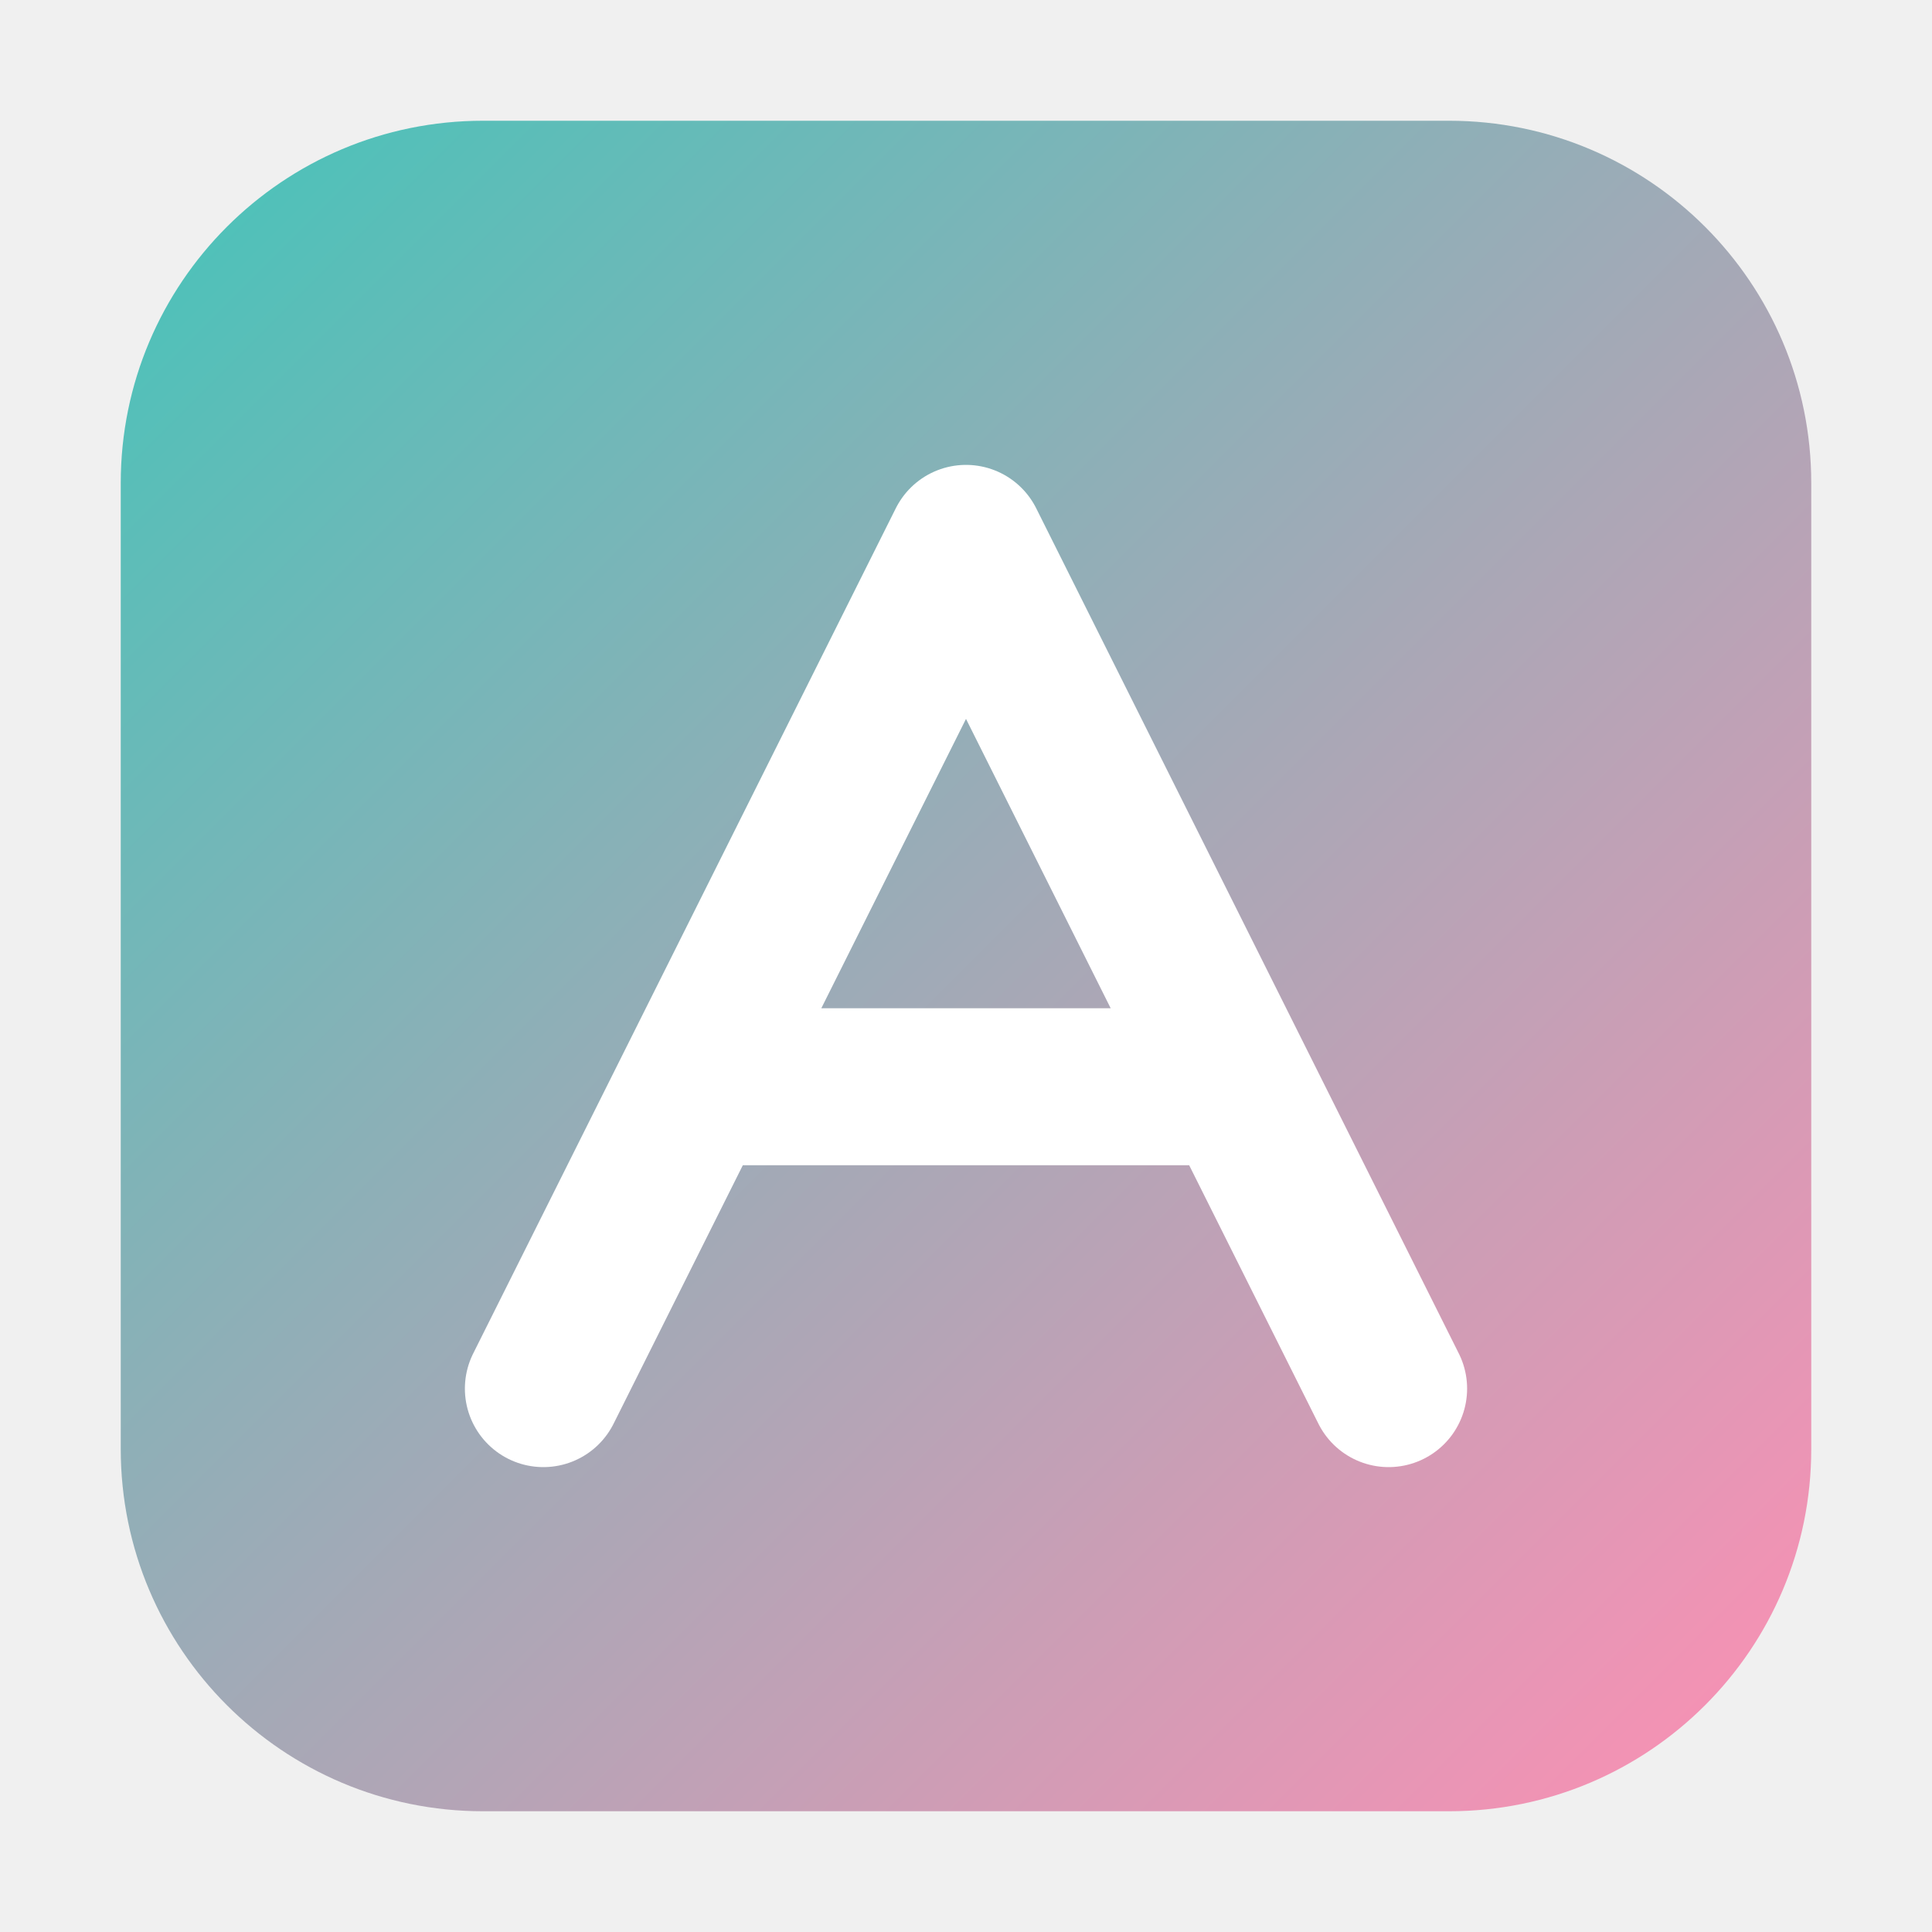
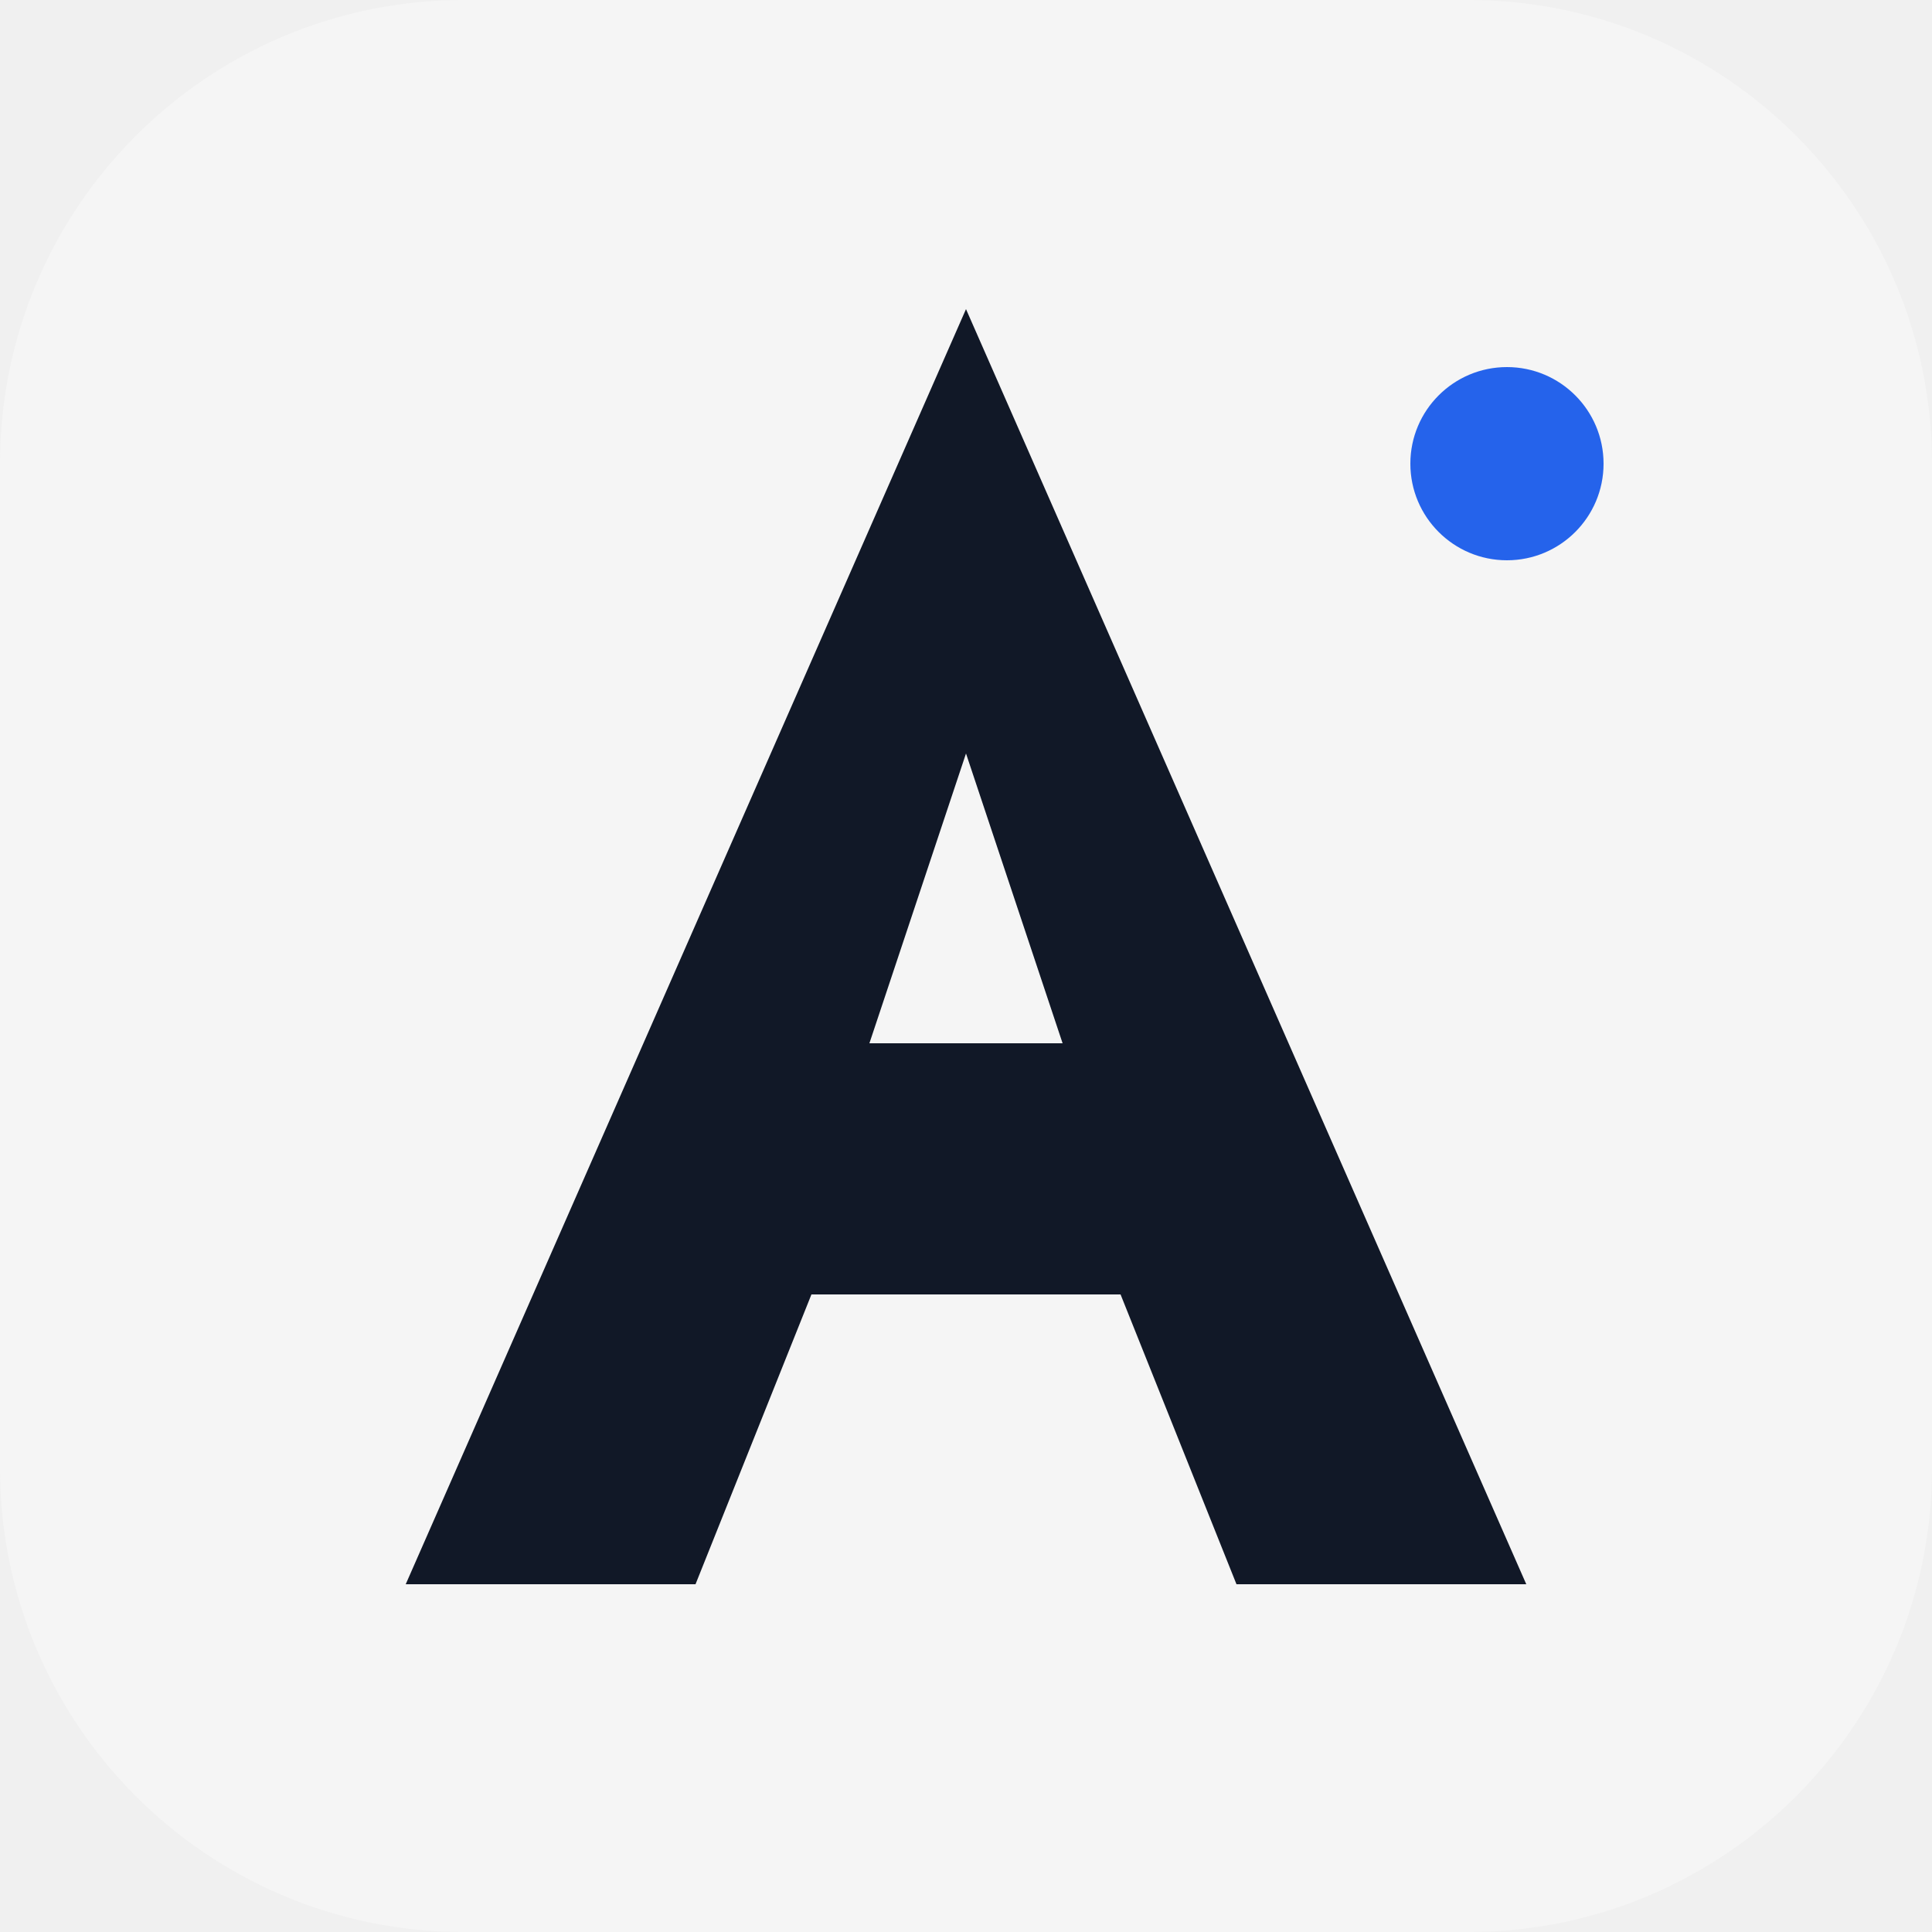
- <svg xmlns="http://www.w3.org/2000/svg" viewBox="0 0 32 32">
-   <defs>
-     <linearGradient id="ame" x1="0" y1="0" x2="1" y2="1">
-       <stop offset="0" stop-color="#45C4B9" />
-       <stop offset="1" stop-color="#FF8FB4" />
-     </linearGradient>
-   </defs>
-   <rect x="2" y="2" width="28" height="28" rx="6" fill="url(#ame)" />
-   <path d="M9 23 16 9 23 23M12 18h8" fill="none" stroke="#ffffff" stroke-width="2.6" stroke-linecap="round" stroke-linejoin="round" />
+ <svg xmlns="http://www.w3.org/2000/svg" viewBox="0 0 100 100">
+   <rect width="100" height="100" rx="24" fill="#F5F5F5" />
+   <path d="M50 16 79 82H64l-6-15H42l-6 15H21l29-66Zm0 23-5 15h10l-5-15Z" fill="#111827" fill-rule="evenodd" />
+   <circle cx="78" cy="24" r="5" fill="#2563EB" />
</svg>
